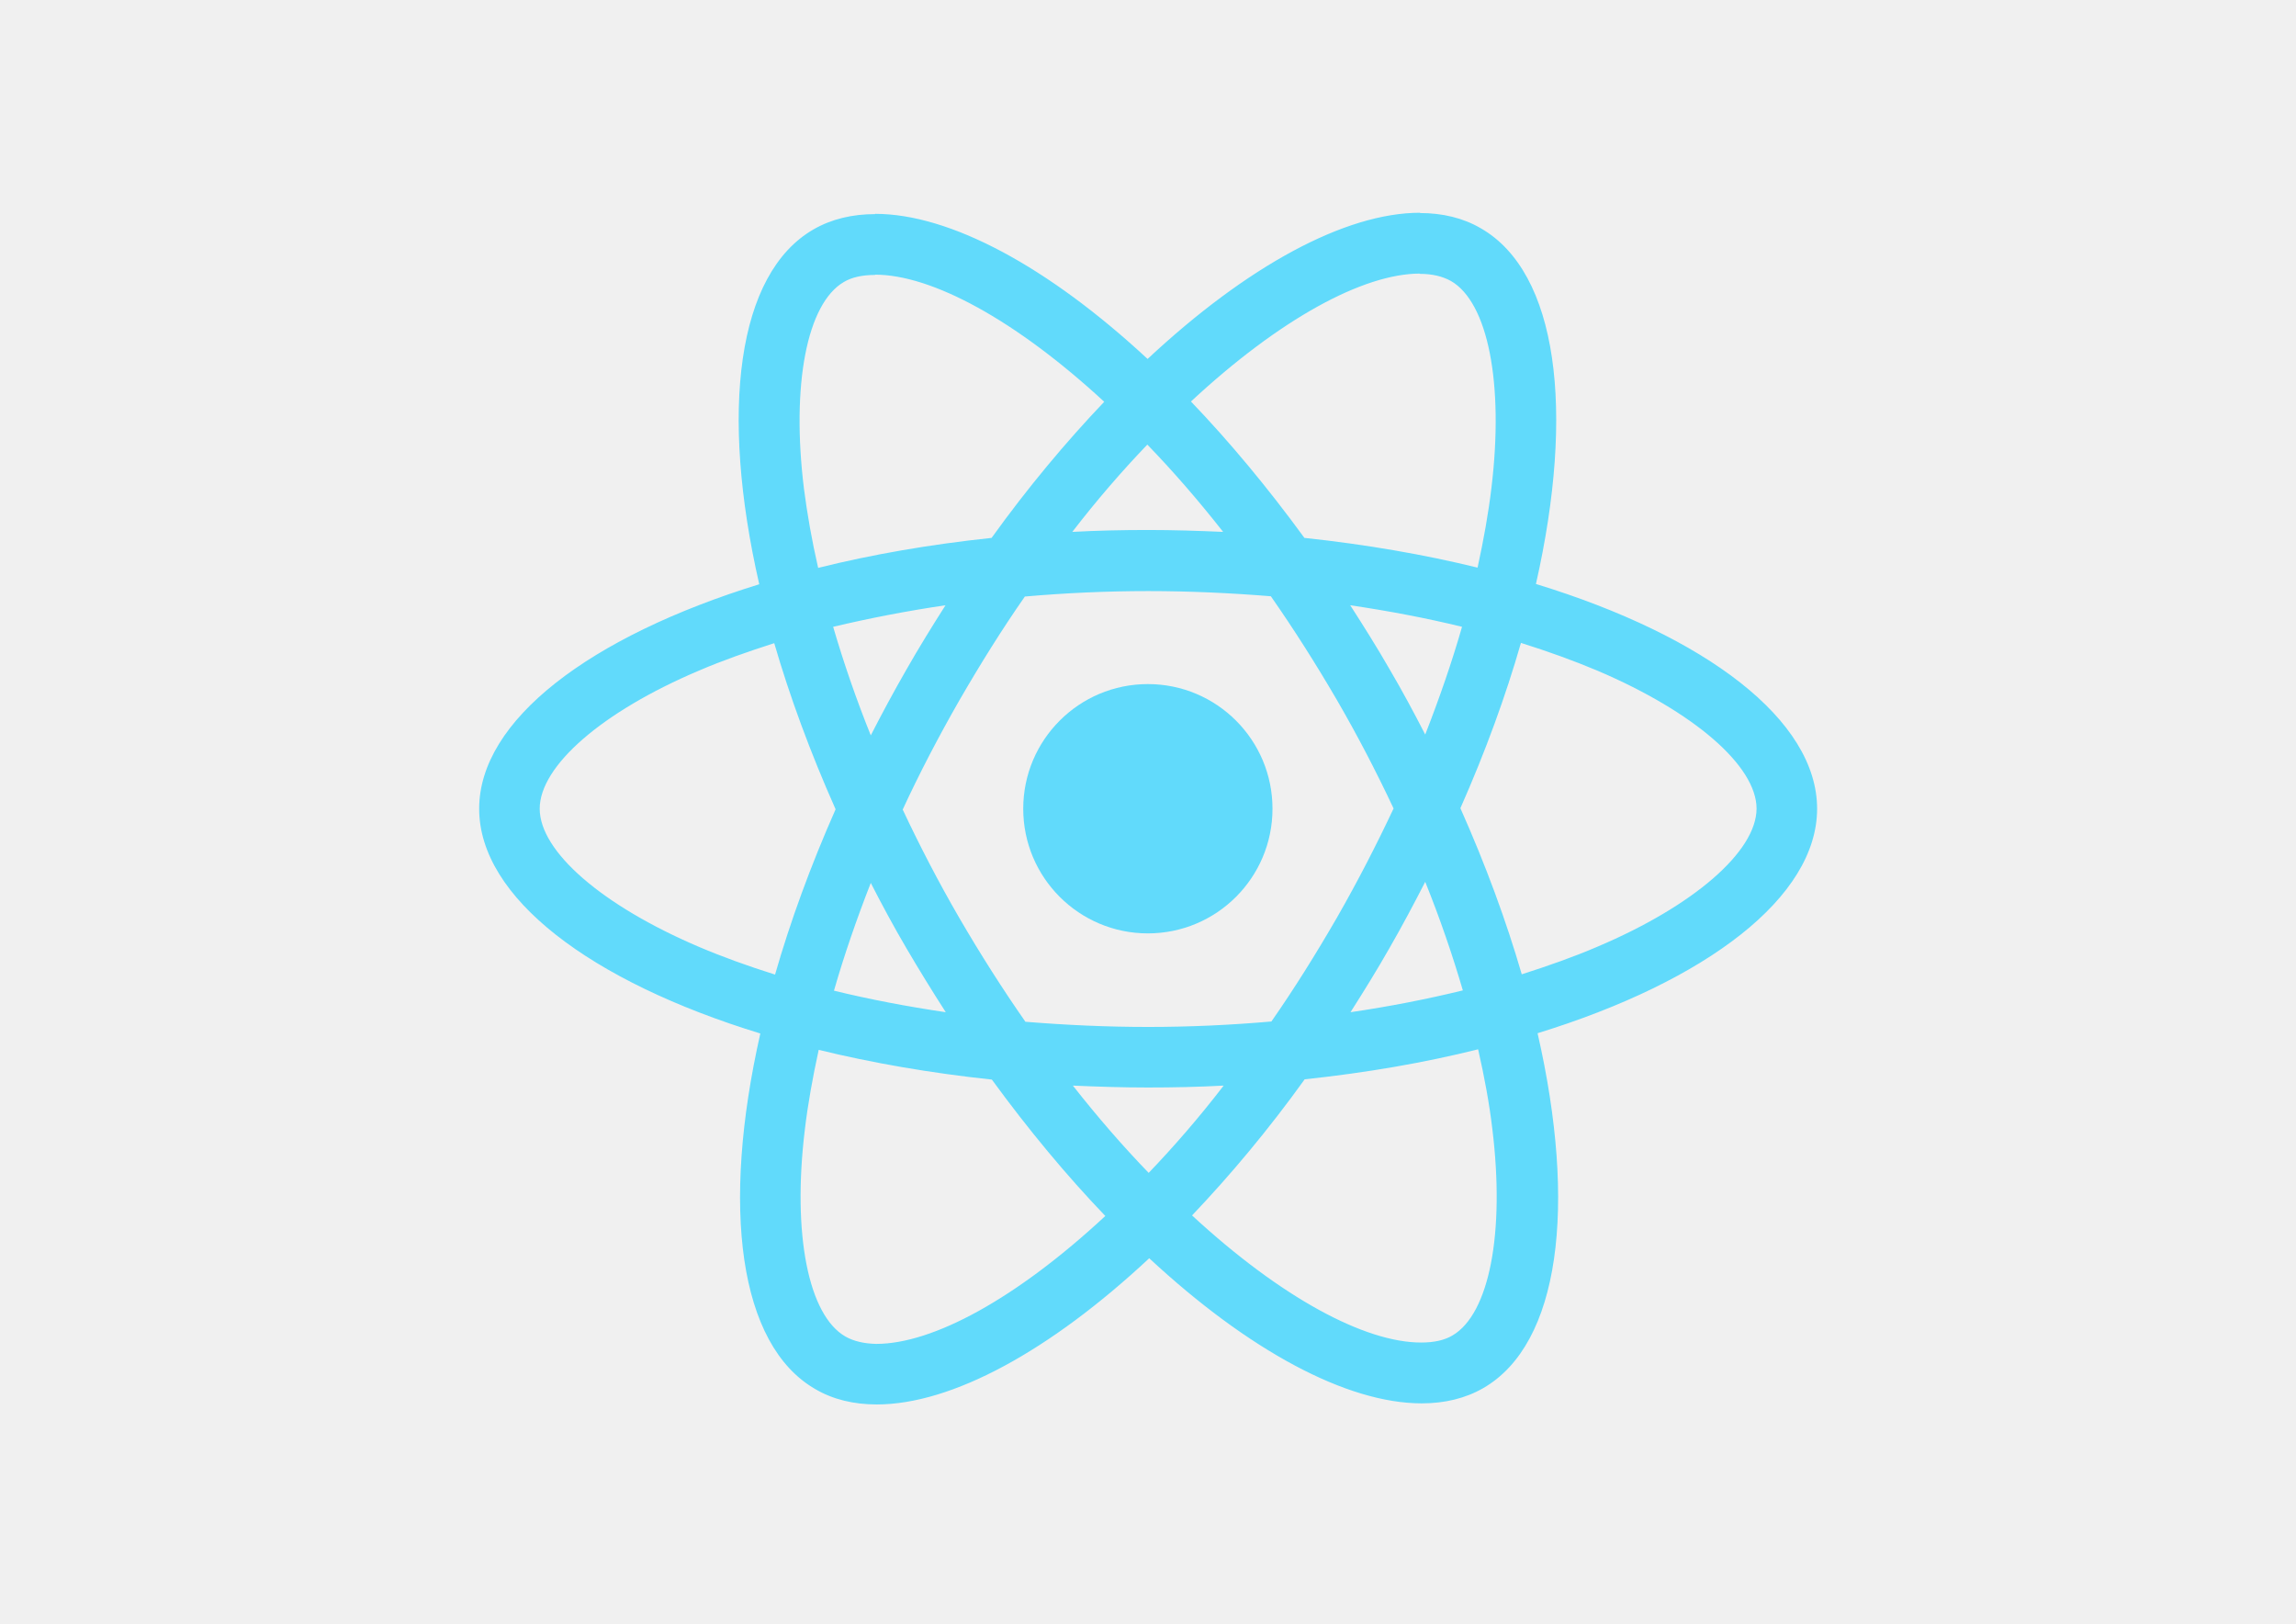
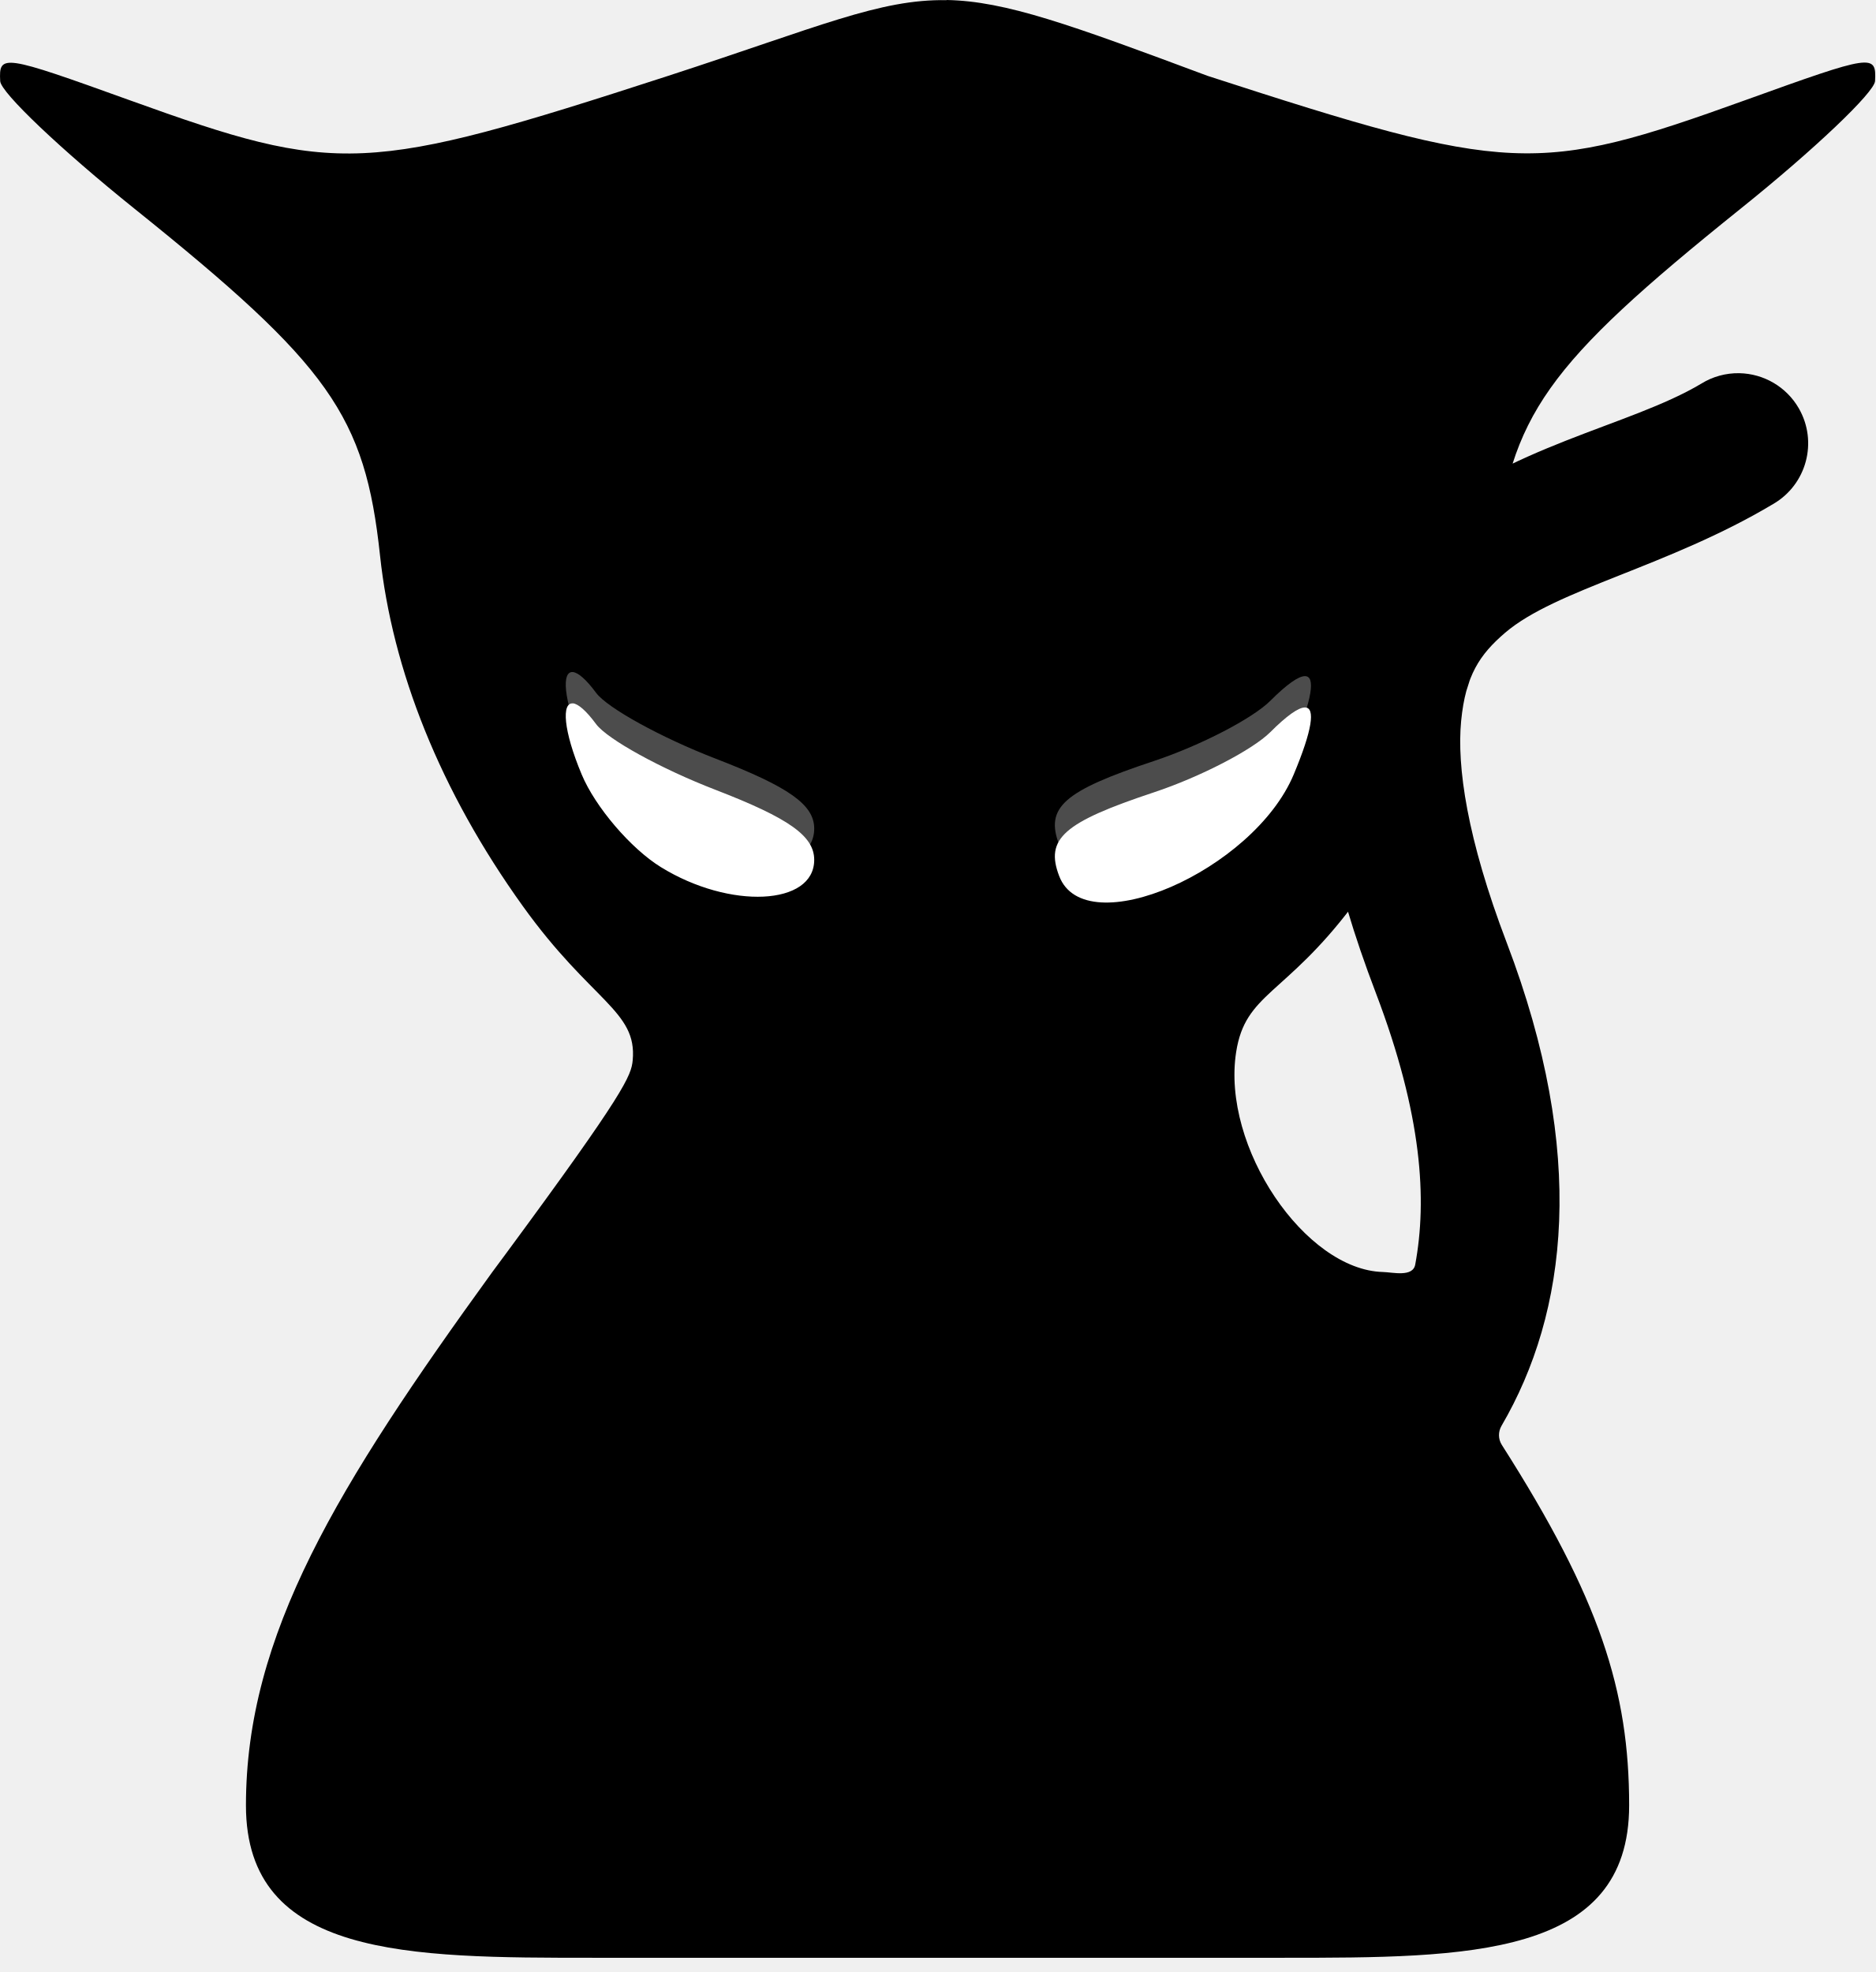
- <svg xmlns="http://www.w3.org/2000/svg" viewBox="0 0 841.9 595.3">
-   <g fill="#61DAFB">
-     <path d="M666.3 296.5c0-32.5-40.7-63.3-103.1-82.4 14.4-63.6 8-114.2-20.2-130.4-6.5-3.8-14.1-5.6-22.4-5.6v22.3c4.6 0 8.3.9 11.4 2.6 13.6 7.8 19.5 37.5 14.9 75.7-1.1 9.4-2.9 19.3-5.1 29.4-19.6-4.8-41-8.5-63.5-10.9-13.5-18.5-27.5-35.3-41.6-50 32.6-30.3 63.2-46.9 84-46.9V78c-27.5 0-63.5 19.6-99.9 53.6-36.4-33.8-72.4-53.2-99.9-53.2v22.3c20.7 0 51.4 16.5 84 46.6-14 14.7-28 31.4-41.3 49.9-22.6 2.4-44 6.1-63.6 11-2.3-10-4-19.7-5.2-29-4.7-38.2 1.1-67.9 14.6-75.8 3-1.8 6.9-2.6 11.5-2.6V78.5c-8.4 0-16 1.8-22.6 5.6-28.1 16.2-34.4 66.7-19.9 130.1-62.2 19.2-102.7 49.9-102.7 82.3 0 32.5 40.7 63.3 103.1 82.4-14.4 63.6-8 114.2 20.2 130.4 6.5 3.8 14.1 5.6 22.5 5.6 27.5 0 63.5-19.6 99.9-53.6 36.4 33.8 72.4 53.2 99.9 53.2 8.4 0 16-1.8 22.6-5.6 28.1-16.2 34.4-66.7 19.9-130.1 62-19.1 102.5-49.9 102.5-82.3zm-130.2-66.7c-3.7 12.9-8.3 26.2-13.5 39.5-4.1-8-8.4-16-13.1-24-4.6-8-9.5-15.8-14.4-23.4 14.2 2.1 27.9 4.7 41 7.9zm-45.8 106.5c-7.8 13.5-15.8 26.3-24.1 38.2-14.9 1.3-30 2-45.2 2-15.1 0-30.2-.7-45-1.9-8.3-11.9-16.4-24.6-24.2-38-7.6-13.1-14.5-26.4-20.8-39.8 6.2-13.4 13.2-26.8 20.7-39.9 7.8-13.5 15.8-26.3 24.1-38.2 14.9-1.3 30-2 45.2-2 15.1 0 30.2.7 45 1.9 8.3 11.9 16.4 24.6 24.2 38 7.6 13.1 14.5 26.4 20.8 39.8-6.3 13.4-13.2 26.8-20.7 39.9zm32.3-13c5.4 13.4 10 26.8 13.8 39.8-13.1 3.2-26.9 5.9-41.2 8 4.9-7.7 9.8-15.6 14.4-23.7 4.6-8 8.9-16.1 13-24.1zM421.2 430c-9.3-9.6-18.6-20.3-27.8-32 9 .4 18.2.7 27.5.7 9.4 0 18.7-.2 27.8-.7-9 11.7-18.3 22.4-27.5 32zm-74.4-58.9c-14.2-2.1-27.9-4.7-41-7.9 3.7-12.9 8.3-26.2 13.5-39.5 4.1 8 8.4 16 13.1 24 4.7 8 9.5 15.8 14.4 23.4zM420.7 163c9.3 9.6 18.6 20.3 27.8 32-9-.4-18.2-.7-27.5-.7-9.4 0-18.7.2-27.8.7 9-11.7 18.3-22.4 27.5-32zm-74 58.9c-4.9 7.7-9.8 15.6-14.4 23.7-4.6 8-8.9 16-13 24-5.4-13.4-10-26.8-13.8-39.8 13.1-3.1 26.9-5.8 41.2-7.9zm-90.5 125.2c-35.4-15.1-58.3-34.9-58.3-50.6 0-15.7 22.9-35.6 58.3-50.6 8.6-3.7 18-7 27.7-10.1 5.7 19.6 13.2 40 22.5 60.9-9.2 20.8-16.6 41.1-22.2 60.6-9.9-3.1-19.3-6.5-28-10.2zM310 490c-13.6-7.8-19.5-37.5-14.9-75.7 1.1-9.4 2.9-19.3 5.1-29.4 19.6 4.8 41 8.5 63.5 10.9 13.5 18.5 27.5 35.3 41.6 50-32.6 30.3-63.2 46.9-84 46.9-4.5-.1-8.3-1-11.3-2.7zm237.2-76.2c4.7 38.2-1.1 67.9-14.6 75.8-3 1.8-6.9 2.6-11.5 2.6-20.7 0-51.4-16.5-84-46.6 14-14.7 28-31.4 41.3-49.9 22.6-2.4 44-6.1 63.6-11 2.3 10.1 4.1 19.8 5.2 29.1zm38.5-66.7c-8.6 3.7-18 7-27.7 10.1-5.7-19.6-13.2-40-22.5-60.9 9.2-20.8 16.6-41.1 22.2-60.6 9.9 3.1 19.3 6.5 28.1 10.2 35.4 15.1 58.3 34.9 58.3 50.6-.1 15.7-23 35.6-58.4 50.6zM320.8 78.4z" />
-     <circle cx="420.9" cy="296.5" r="45.7" />
-     <path d="M520.5 78.1z" />
-   </g>
+ <svg xmlns="http://www.w3.org/2000/svg" width="58" height="61" viewBox="0 0 58 61" fill="none">
+   <path d="M29.281 0.005C27.207 -0.032 25.343 0.826 20.652 2.351C11.293 5.389 10.46 5.426 4.016 3.102C0.076 1.682 -0.038 1.665 0.006 2.51C0.025 2.862 1.893 4.636 4.162 6.458C10.195 11.302 11.291 12.851 11.754 17.183C12.132 20.719 13.607 24.46 16.169 28.027C18.294 30.989 19.712 31.263 19.569 32.797C19.525 33.274 19.336 33.78 15.648 38.779C15.442 39.061 15.335 39.199 15.226 39.349C10.431 45.972 7.607 50.569 7.607 55.847C7.607 60.557 12.624 60.56 18.357 60.56H39.696C45.398 60.56 50.388 60.555 50.388 55.847C50.388 52.297 49.481 49.449 46.45 44.695C46.336 44.515 46.334 44.29 46.44 44.106C48.486 40.602 49.094 35.697 46.603 29.164C45.369 25.927 45.057 23.707 45.192 22.299C45.33 20.893 45.767 20.246 46.552 19.573C48.12 18.23 51.597 17.53 54.842 15.591C55.879 14.99 56.233 13.665 55.634 12.628C55.254 11.969 54.556 11.559 53.795 11.544C53.38 11.537 52.971 11.649 52.62 11.867C50.388 13.2 46.675 13.757 43.733 16.277C42.263 17.537 41.111 19.471 40.876 21.877C40.641 24.284 41.175 27.099 42.551 30.708C43.995 34.498 44.141 37.12 43.772 39.116C43.7 39.516 43.072 39.354 42.774 39.347C40.372 39.286 37.775 35.484 38.233 32.544C38.516 30.717 39.735 30.8 41.831 28.023C44.346 24.686 45.827 21.099 46.246 17.178C46.709 12.846 47.805 11.3 53.839 6.453C56.107 4.633 57.977 2.857 57.994 2.506C58.038 1.658 57.924 1.677 53.984 3.097C47.538 5.421 46.707 5.385 37.348 2.346C33.1 0.761 31.106 0.034 29.276 0L29.281 0.005Z" fill="black" />
+   <path opacity="0.3" d="M17.72 20.789C17.368 20.755 17.419 21.62 17.991 22.987C18.41 23.993 19.513 25.282 20.441 25.854C22.571 27.17 25.183 27.046 25.183 25.631C25.183 24.894 24.408 24.344 22.128 23.465C20.446 22.815 18.788 21.901 18.439 21.434C18.124 21.007 17.88 20.806 17.72 20.789ZM40.36 20.915C40.162 20.915 39.803 21.165 39.292 21.676C38.742 22.226 37.12 23.065 35.691 23.54C32.889 24.47 32.317 24.977 32.761 26.133C33.565 28.229 38.766 25.97 40.014 22.987C40.586 21.62 40.692 20.918 40.363 20.915H40.36Z" fill="white" />
+   <path d="M17.72 21.759C17.368 21.725 17.419 22.59 17.991 23.956C18.41 24.962 19.513 26.251 20.441 26.823C22.571 28.139 25.183 28.015 25.183 26.598C25.183 25.861 24.408 25.311 22.128 24.431C20.446 23.782 18.788 22.868 18.439 22.401C18.124 21.974 17.88 21.773 17.72 21.756V21.759ZM40.36 21.884C40.162 21.884 39.803 22.134 39.292 22.645C38.742 23.195 37.12 24.034 35.691 24.509C32.889 25.439 32.317 25.946 32.761 27.102C33.565 29.198 38.766 26.939 40.014 23.956C40.586 22.59 40.692 21.887 40.363 21.884H40.36Z" fill="white" />
</svg>
